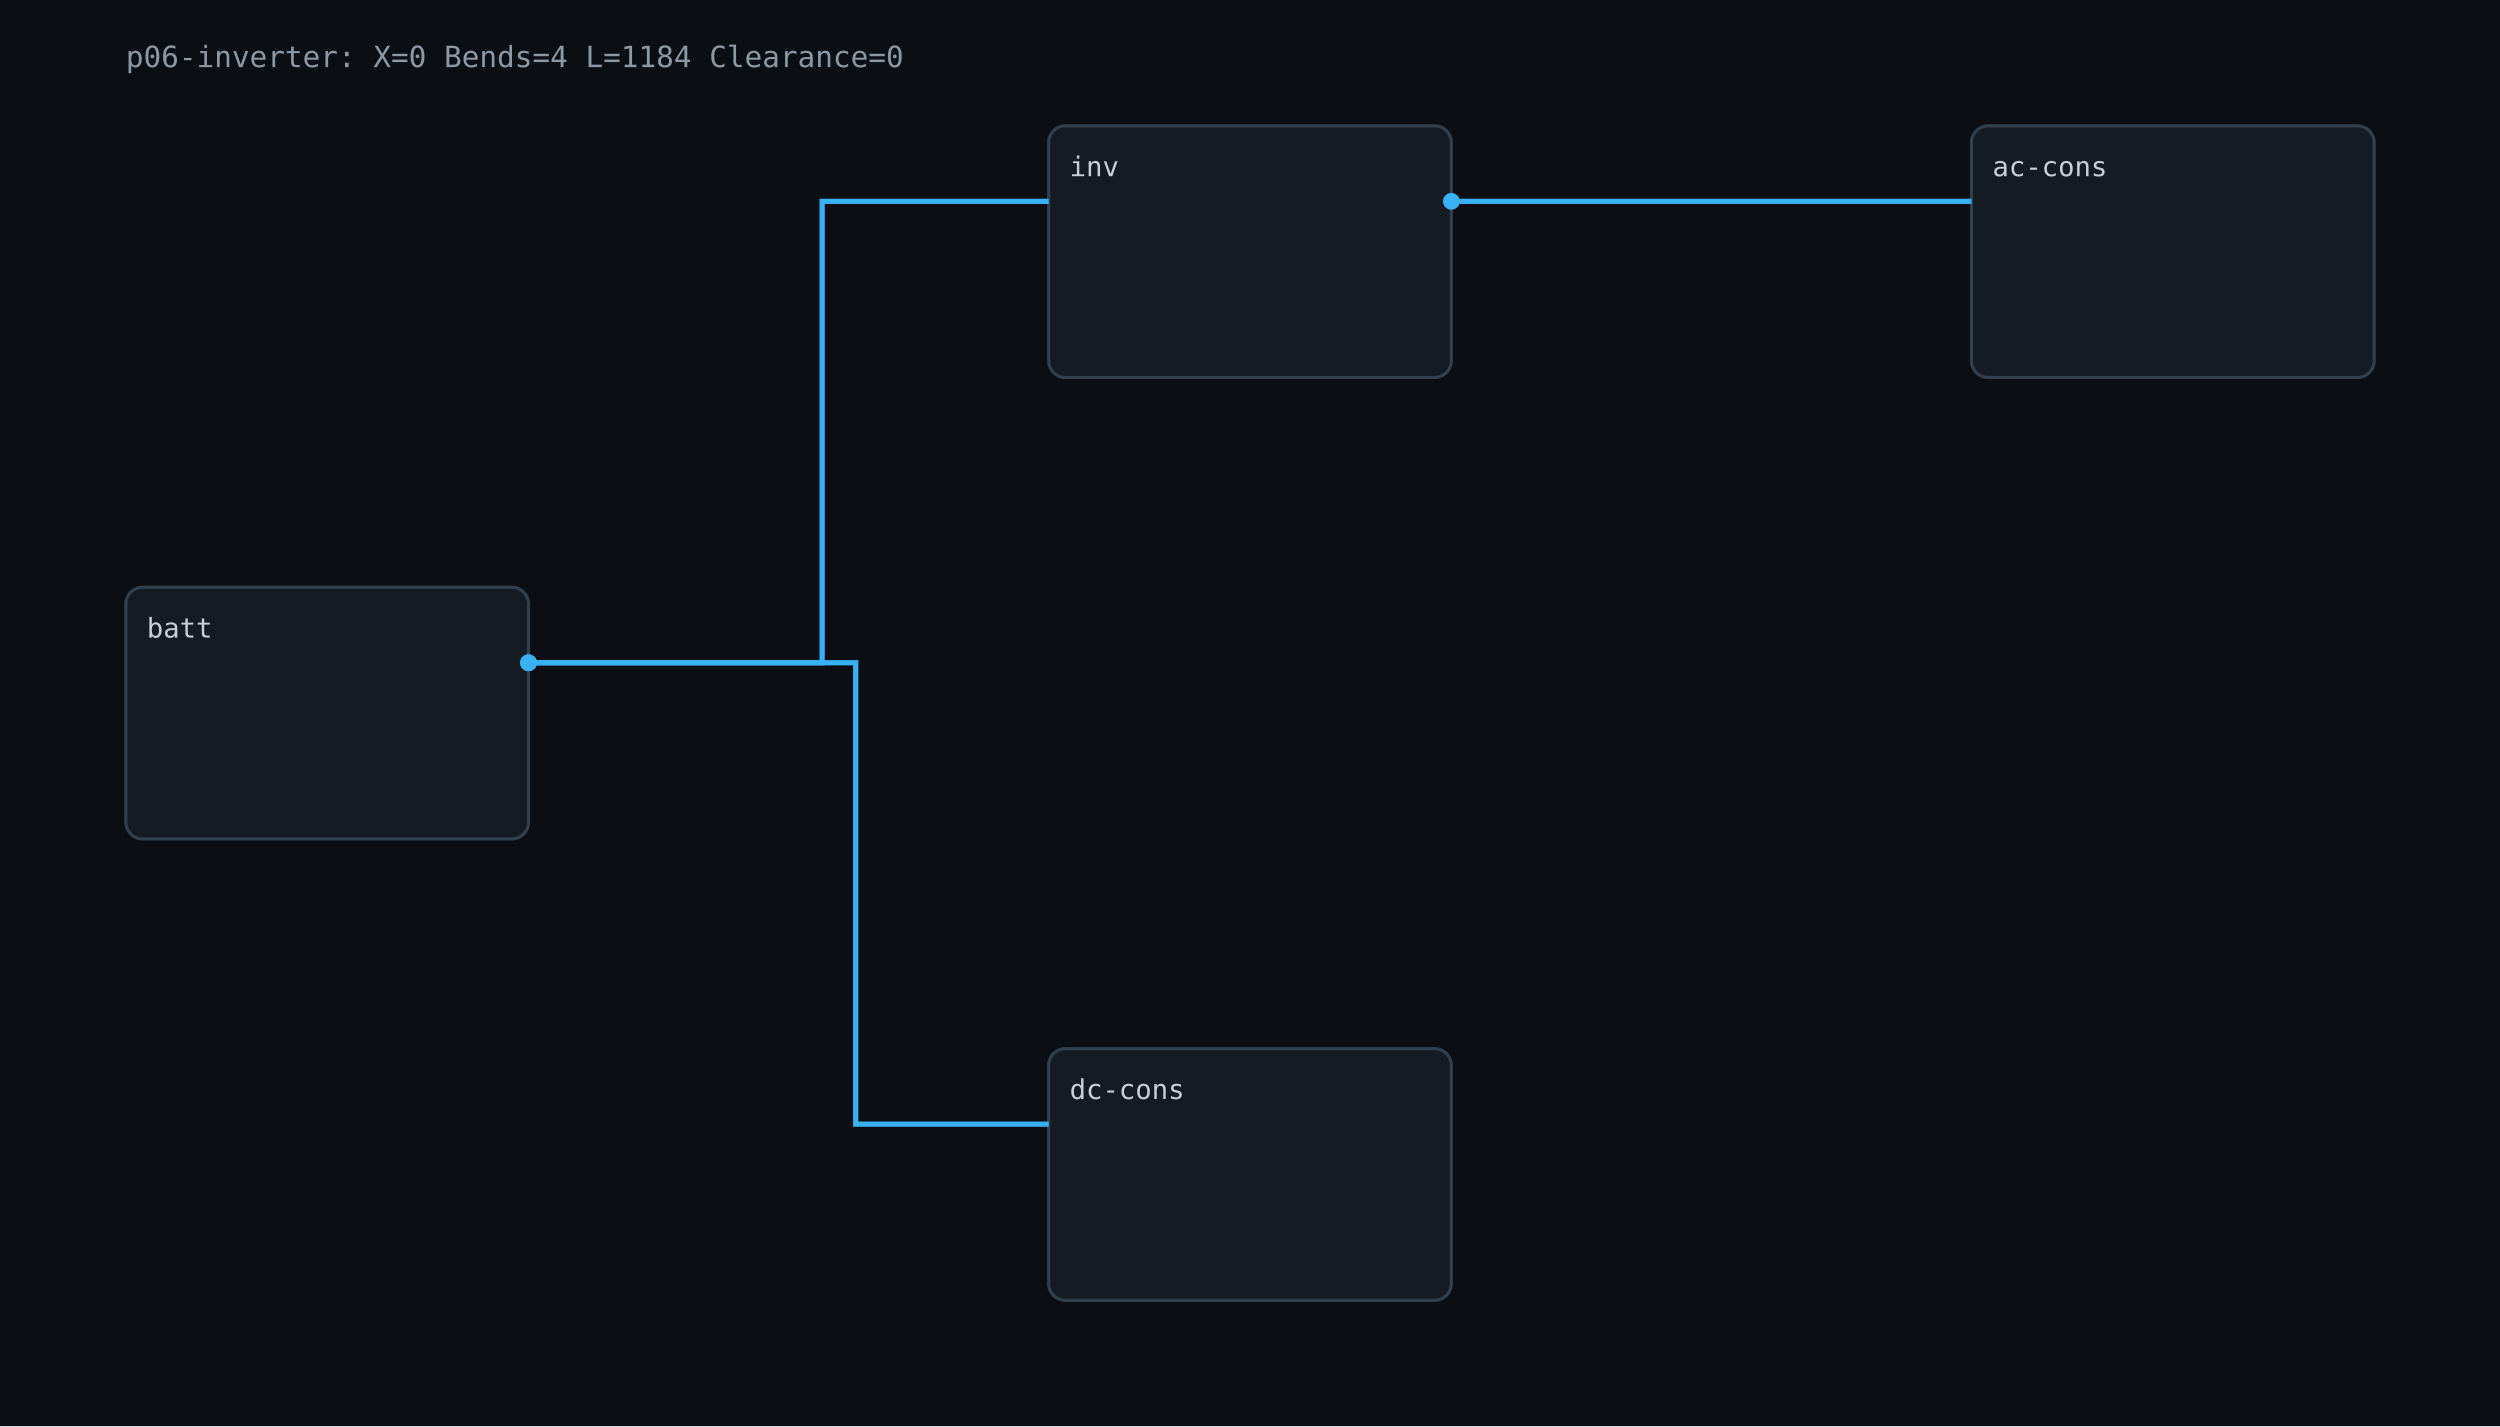
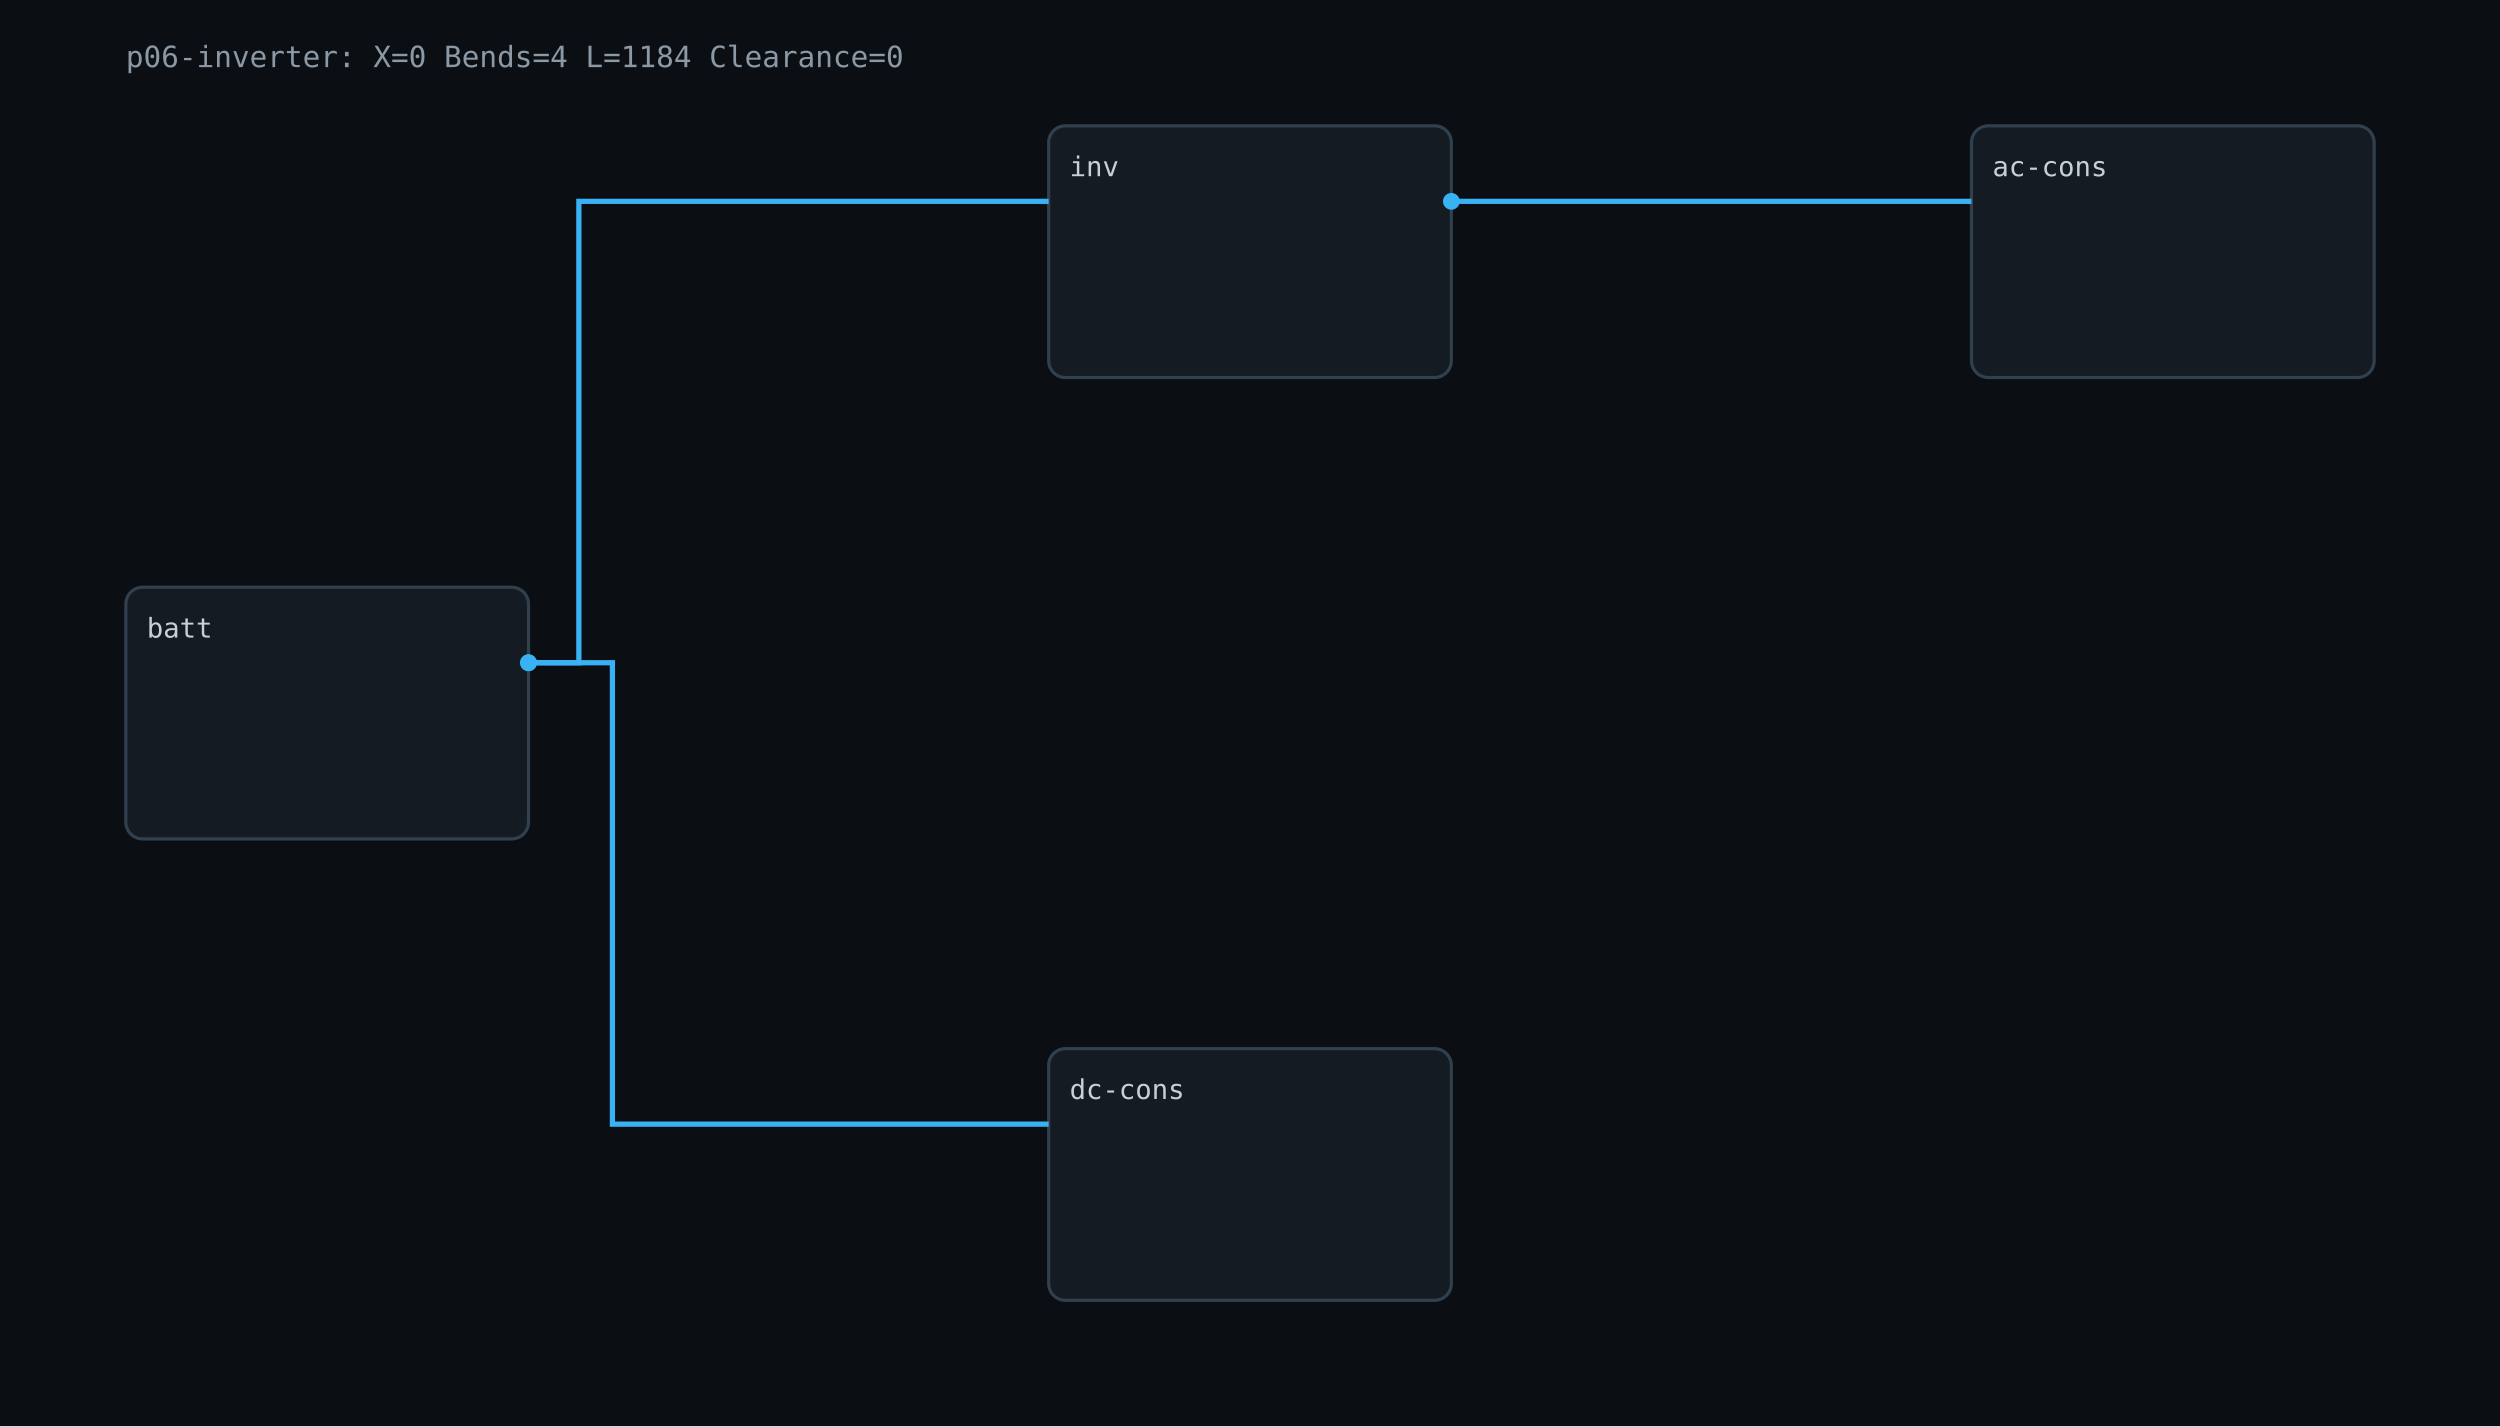
<svg xmlns="http://www.w3.org/2000/svg" width="1192" height="680" viewBox="0 0 1192 680">
  <rect width="100%" height="100%" fill="#0b0f14" />
  <text x="60" y="32" fill="#8b98a5" font-family="monospace" font-size="14">p06-inverter: X=0 Bends=4 L=1184 Clearance=0</text>
  <rect x="60" y="280" width="192" height="120" fill="#151b23" stroke="#31404f" stroke-width="1.5" rx="8" />
  <text x="70" y="304" fill="#c7d0d9" font-family="monospace" font-size="13">batt</text>
  <rect x="500" y="60" width="192" height="120" fill="#151b23" stroke="#31404f" stroke-width="1.5" rx="8" />
  <text x="510" y="84" fill="#c7d0d9" font-family="monospace" font-size="13">inv</text>
  <rect x="940" y="60" width="192" height="120" fill="#151b23" stroke="#31404f" stroke-width="1.5" rx="8" />
  <text x="950" y="84" fill="#c7d0d9" font-family="monospace" font-size="13">ac-cons</text>
  <rect x="500" y="500" width="192" height="120" fill="#151b23" stroke="#31404f" stroke-width="1.5" rx="8" />
  <text x="510" y="524" fill="#c7d0d9" font-family="monospace" font-size="13">dc-cons</text>
-   <path d="M 252 316 L 392 316 L 392 96 L 500 96" fill="none" stroke="#39b2f5" stroke-width="2.5" />
+   <path d="M 252 316 L 276 316 L 276 96 L 500 96" fill="none" stroke="#39b2f5" stroke-width="2.5" />
  <circle cx="252" cy="316" r="4" fill="#39b2f5" />
  <path d="M 692 96 L 940 96" fill="none" stroke="#39b2f5" stroke-width="2.5" />
  <circle cx="692" cy="96" r="4" fill="#39b2f5" />
-   <path d="M 252 316 L 408 316 L 408 536 L 500 536" fill="none" stroke="#39b2f5" stroke-width="2.5" />
+   <path d="M 252 316 L 292 316 L 292 536 L 500 536" fill="none" stroke="#39b2f5" stroke-width="2.5" />
  <circle cx="252" cy="316" r="4" fill="#39b2f5" />
</svg>
